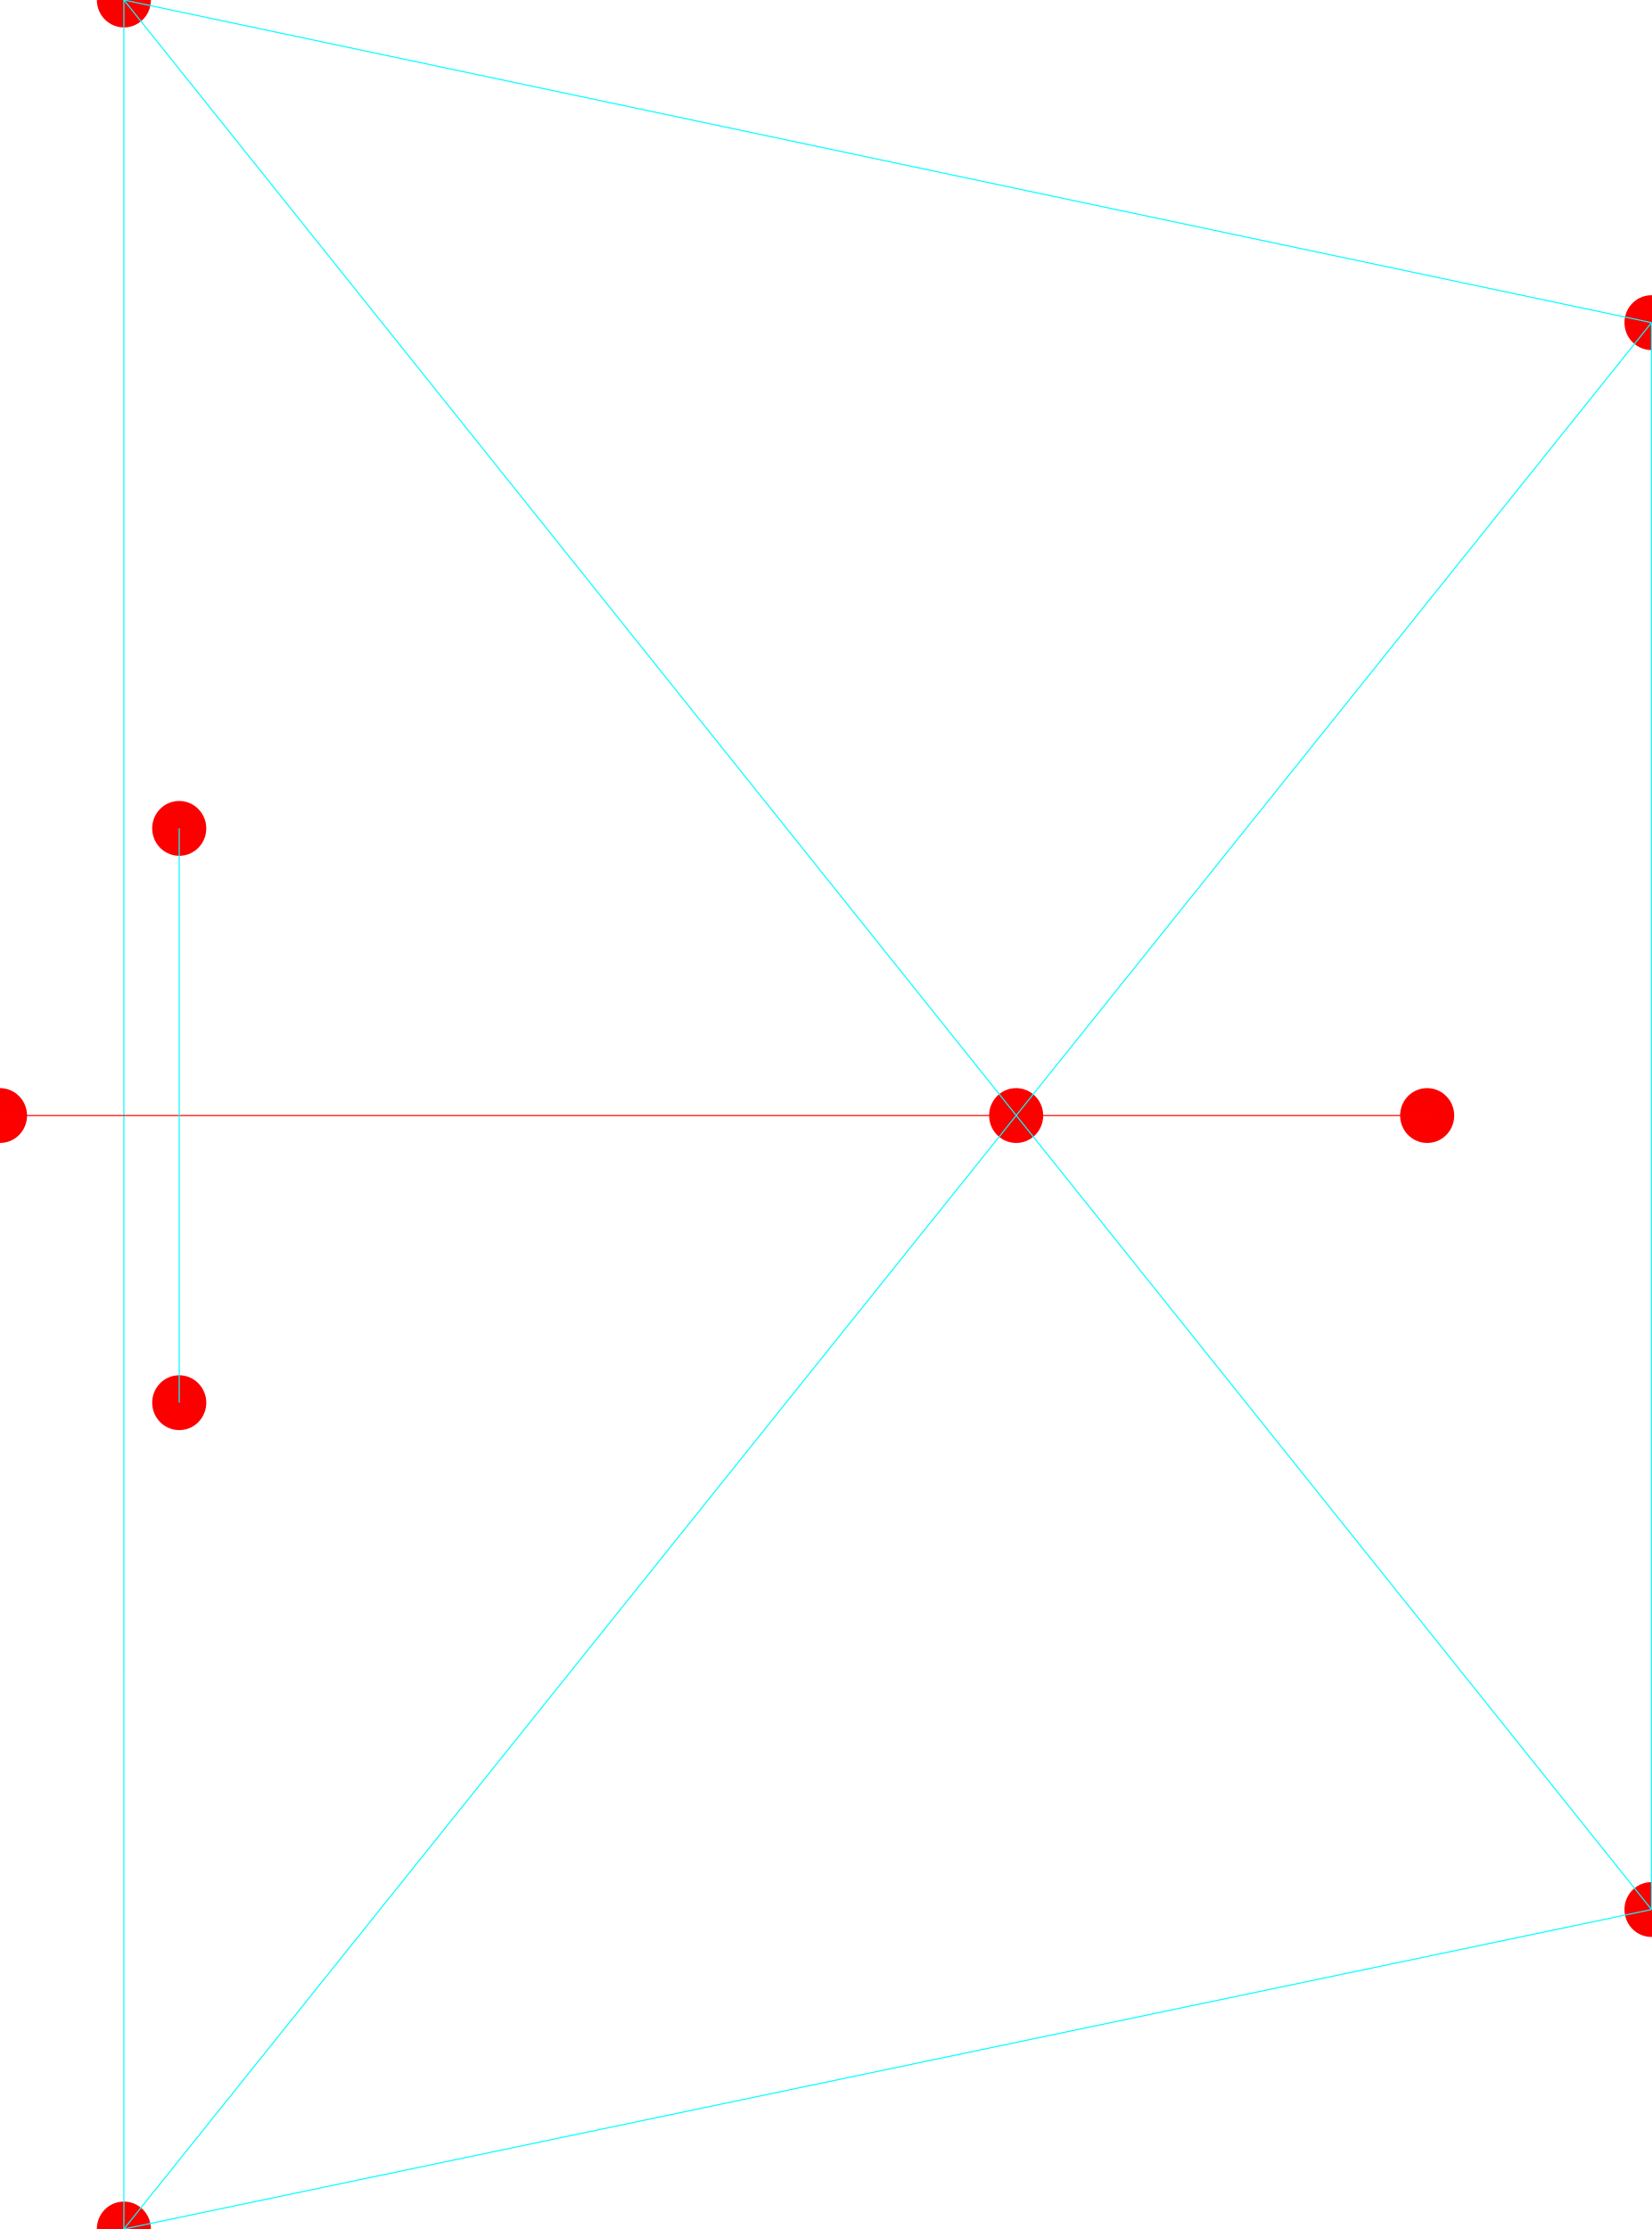
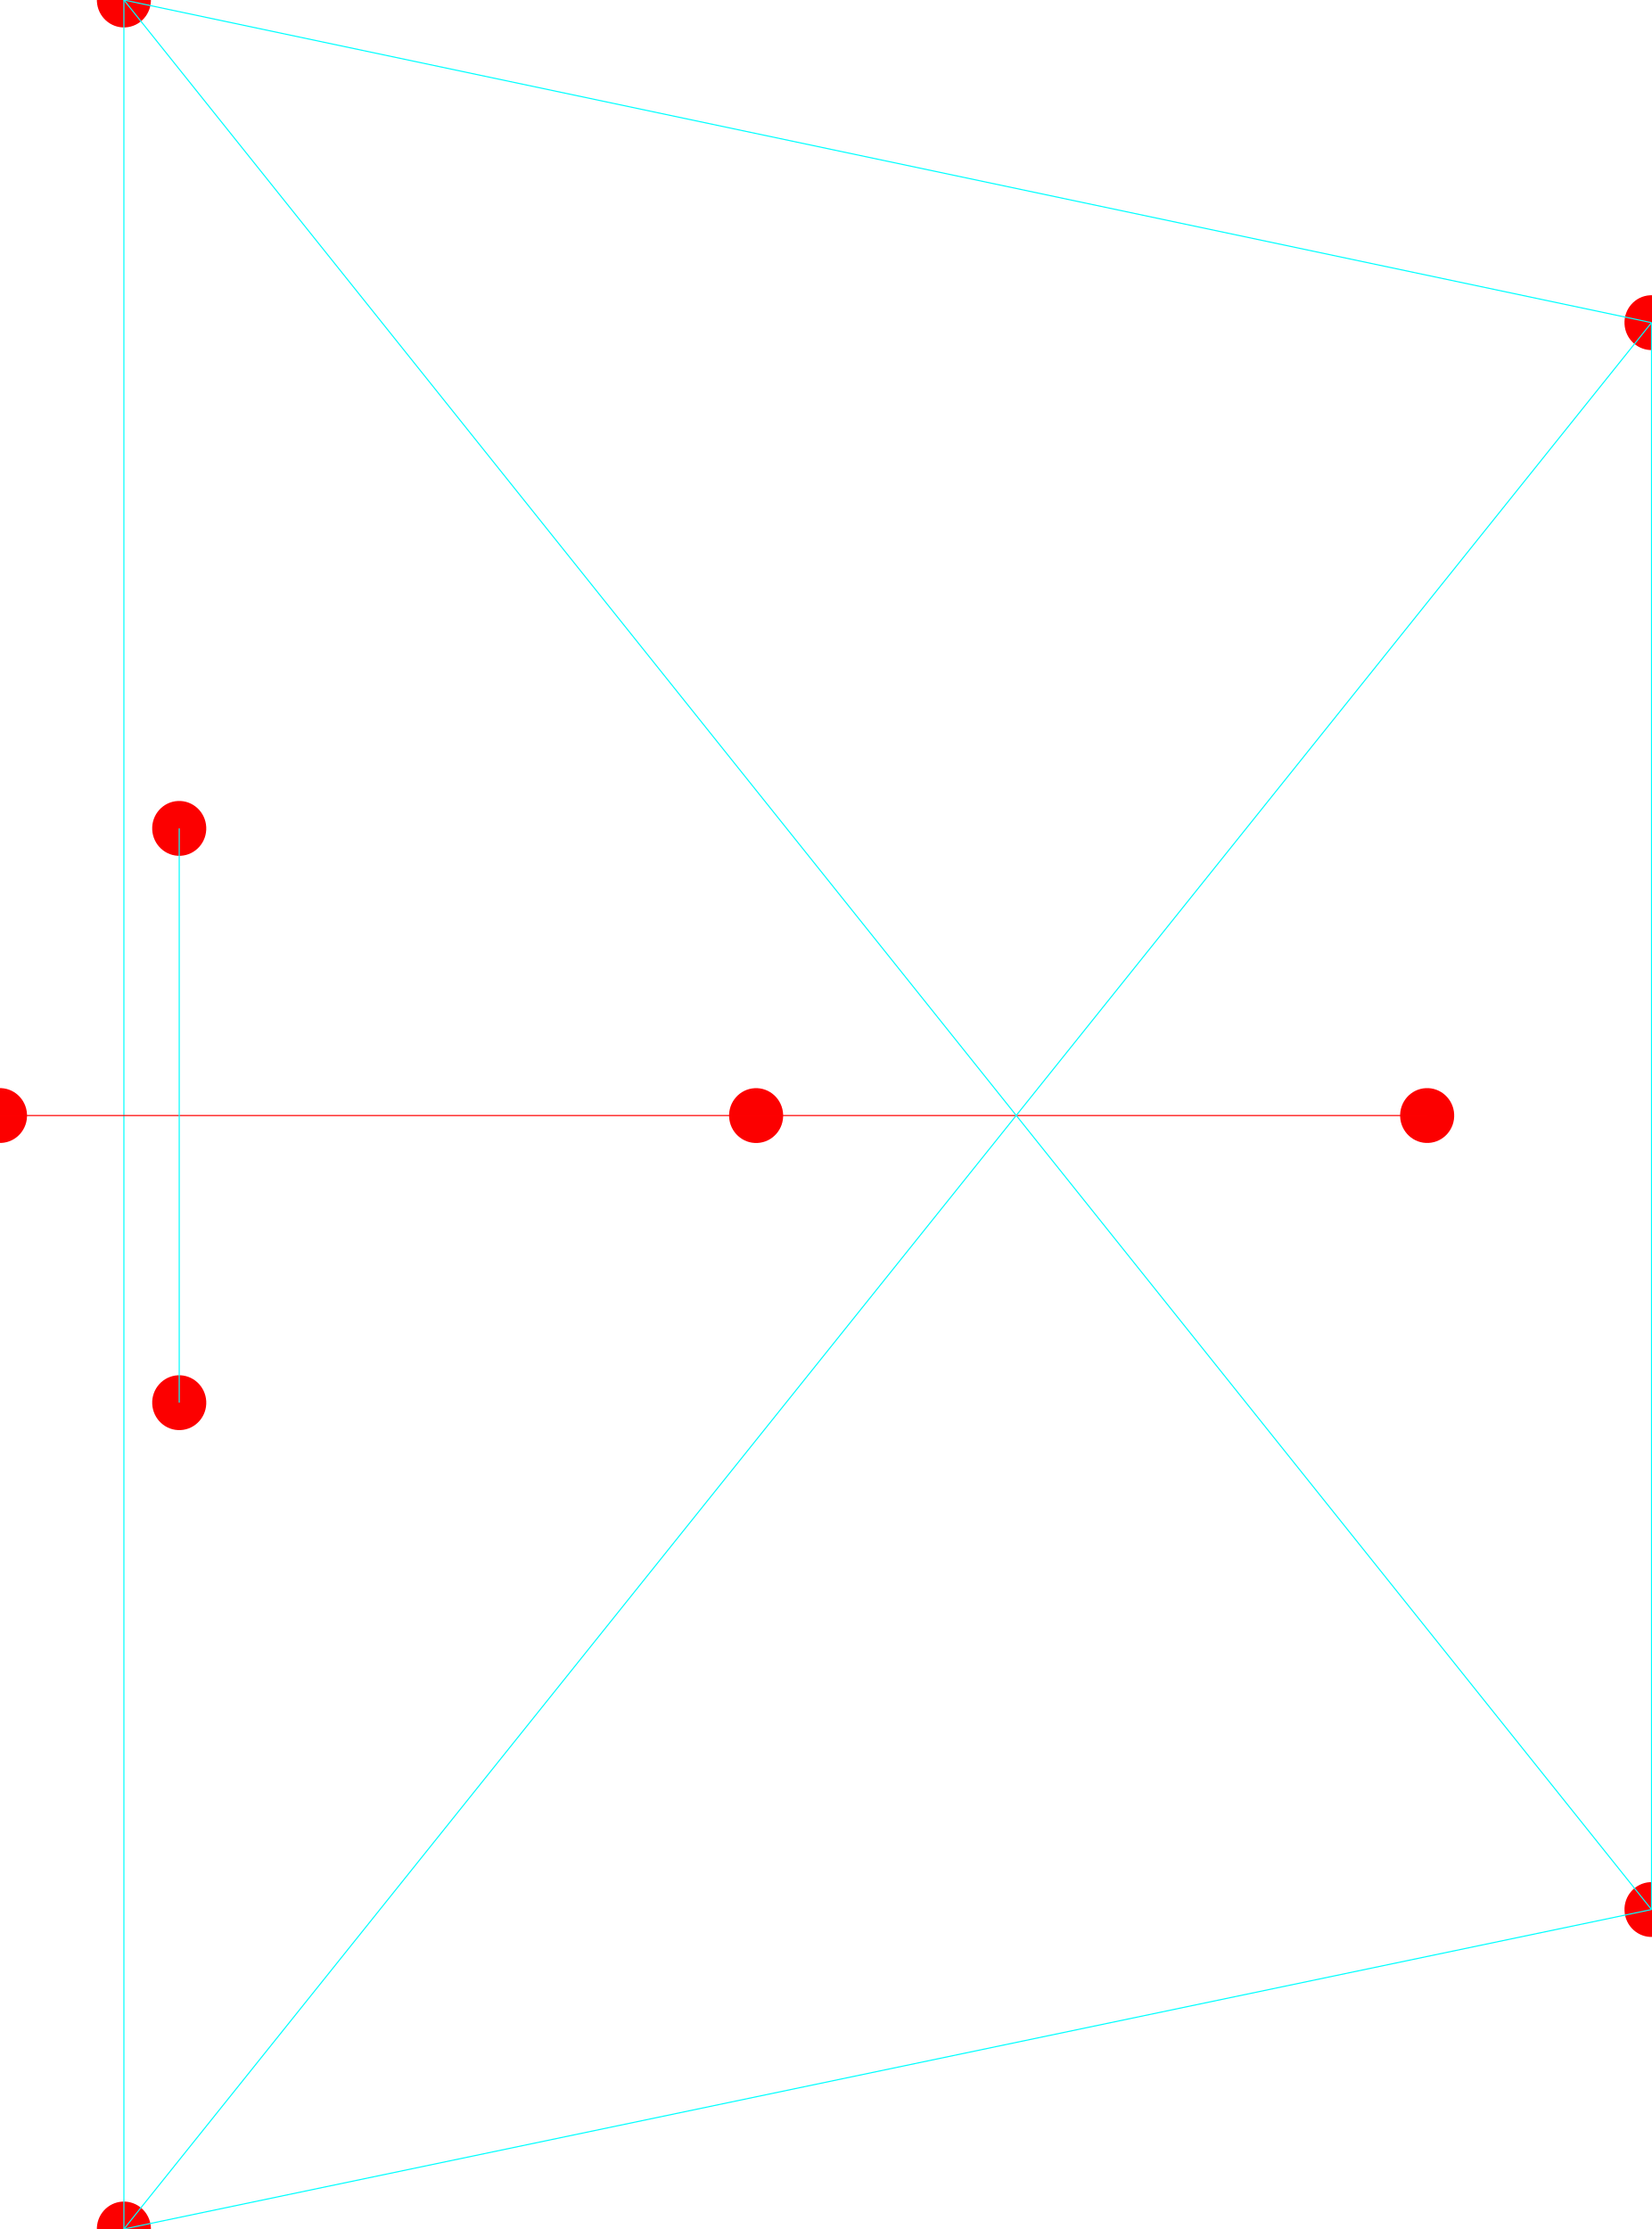
<svg xmlns="http://www.w3.org/2000/svg" width="151.902mm" height="205.001mm" viewBox="0 0 151.902 205.001" version="1.1" id="svg1" xml:space="preserve">
  <defs id="defs1" />
  <ellipse style="font-variation-settings:normal;display:inline;vector-effect:none;fill:#fc0000;fill-opacity:1;fill-rule:evenodd;stroke:none;stroke-width:0.05;stroke-linecap:butt;stroke-linejoin:miter;stroke-miterlimit:4;stroke-dasharray:none;stroke-dashoffset:0;stroke-opacity:1;-inkscape-stroke:none;stop-color:#000000" id="right front motor" cx="11.38" cy="0.591" rx="2.487" ry="2.523" transform="rotate(-2.968766)" />
  <ellipse style="font-variation-settings:normal;display:inline;vector-effect:none;fill:#fc0000;fill-opacity:1;fill-rule:evenodd;stroke:none;stroke-width:0.05;stroke-linecap:butt;stroke-linejoin:miter;stroke-miterlimit:4;stroke-dasharray:none;stroke-dashoffset:0;stroke-opacity:1;-inkscape-stroke:none;stop-color:#000000" id="left front motor" cx="0.763" cy="205.316" rx="2.487" ry="2.523" transform="rotate(-2.968766)" />
  <ellipse style="font-variation-settings:normal;display:inline;vector-effect:none;fill:#fc0000;fill-opacity:1;fill-rule:evenodd;stroke:none;stroke-width:0.05;stroke-linecap:butt;stroke-linejoin:miter;stroke-miterlimit:4;stroke-dasharray:none;stroke-dashoffset:0;stroke-opacity:1;-inkscape-stroke:none;stop-color:#000000" id="right front camera" cx="12.517" cy="76.939" rx="2.487" ry="2.523" transform="rotate(-2.968766)" />
  <ellipse style="font-variation-settings:normal;display:inline;vector-effect:none;fill:#fc0000;fill-opacity:1;fill-rule:evenodd;stroke:none;stroke-width:0.05;stroke-linecap:butt;stroke-linejoin:miter;stroke-miterlimit:4;stroke-dasharray:none;stroke-dashoffset:0;stroke-opacity:1;-inkscape-stroke:none;stop-color:#000000" id="main front camera" cx="-5.314" cy="102.458" rx="2.487" ry="2.523" transform="rotate(-2.968766)" />
  <ellipse style="font-variation-settings:normal;display:inline;vector-effect:none;fill:#fc0000;fill-opacity:1;fill-rule:evenodd;stroke:none;stroke-width:0.05;stroke-linecap:butt;stroke-linejoin:miter;stroke-miterlimit:4;stroke-dasharray:none;stroke-dashoffset:0;stroke-opacity:1;-inkscape-stroke:none;stop-color:#000000" id="left front camera" cx="9.782" cy="129.686" rx="2.487" ry="2.523" transform="rotate(-2.968766)" />
  <ellipse style="font-variation-settings:normal;display:inline;vector-effect:none;fill:#fc0000;fill-opacity:1;fill-rule:evenodd;stroke:none;stroke-width:0.05;stroke-linecap:butt;stroke-linejoin:miter;stroke-miterlimit:4;stroke-dasharray:none;stroke-dashoffset:0;stroke-opacity:1;-inkscape-stroke:none;stop-color:#000000" id="rear right motor" cx="150.161" cy="37.502" rx="2.487" ry="2.523" transform="rotate(-2.968766)" />
  <ellipse style="font-variation-settings:normal;display:inline;vector-effect:none;fill:#fc0000;fill-opacity:1;fill-rule:evenodd;stroke:none;stroke-width:0.05;stroke-linecap:butt;stroke-linejoin:miter;stroke-miterlimit:4;stroke-dasharray:none;stroke-dashoffset:0;stroke-opacity:1;-inkscape-stroke:none;stop-color:#000000" id="rear left motor" cx="142.603" cy="183.252" rx="2.487" ry="2.523" transform="rotate(-2.968766)" />
  <ellipse style="font-variation-settings:normal;display:inline;vector-effect:none;fill:#fc0000;fill-opacity:1;fill-rule:evenodd;stroke:none;stroke-width:0.05;stroke-linecap:butt;stroke-linejoin:miter;stroke-miterlimit:4;stroke-dasharray:none;stroke-dashoffset:0;stroke-opacity:1;-inkscape-stroke:none;stop-color:#000000" id="rear body" cx="125.777" cy="109.257" rx="2.487" ry="2.523" transform="rotate(-2.968766)" />
-   <ellipse style="font-variation-settings:normal;display:inline;vector-effect:none;fill:#fc0000;fill-opacity:1;fill-rule:evenodd;stroke:none;stroke-width:0.05;stroke-linecap:butt;stroke-linejoin:miter;stroke-miterlimit:4;stroke-dasharray:none;stroke-dashoffset:0;stroke-opacity:1;-inkscape-stroke:none;stop-color:#000000" id="center" cx="88.024" cy="107.299" rx="2.487" ry="2.523" transform="rotate(-2.968766)" />
+   <ellipse style="font-variation-settings:normal;display:inline;vector-effect:none;fill:#fc0000;fill-opacity:1;fill-rule:evenodd;stroke:none;stroke-width:0.05;stroke-linecap:butt;stroke-linejoin:miter;stroke-miterlimit:4;stroke-dasharray:none;stroke-dashoffset:0;stroke-opacity:1;-inkscape-stroke:none;stop-color:#000000" id="center" cx="64.139" cy="106.064" rx="2.487" ry="2.523" transform="rotate(-2.968766)" />
  <path style="font-variation-settings:normal;vector-effect:none;fill:none;fill-opacity:1;stroke:#00ffff;stroke-width:0.1;stroke-linecap:butt;stroke-linejoin:miter;stroke-miterlimit:4;stroke-dasharray:none;stroke-dashoffset:0;stroke-opacity:1;-inkscape-stroke:none;stop-color:#000000" d="M 11.396,4.9026366e-4 151.902,29.675" id="right motors line" />
  <path style="font-variation-settings:normal;vector-effect:none;fill:none;fill-opacity:1;stroke:#00ffff;stroke-width:0.1;stroke-linecap:butt;stroke-linejoin:miter;stroke-miterlimit:4;stroke-dasharray:none;stroke-dashoffset:0;stroke-opacity:1;-inkscape-stroke:none;stop-color:#000000" d="M 11.396,205.001 151.902,175.62" id="left motors line" />
  <path style="font-variation-settings:normal;vector-effect:none;fill:none;fill-opacity:1;stroke:#00ffff;stroke-width:0.1;stroke-linecap:butt;stroke-linejoin:miter;stroke-miterlimit:4;stroke-dasharray:none;stroke-dashoffset:0;stroke-opacity:1;-inkscape-stroke:none;stop-color:#000000" d="M 11.396,205.001 11.395,0" id="front motors line" />
  <path style="font-variation-settings:normal;vector-effect:none;fill:none;fill-opacity:1;stroke:#ff0000;stroke-width:0.1;stroke-linecap:butt;stroke-linejoin:miter;stroke-miterlimit:4;stroke-dasharray:none;stroke-dashoffset:0;stroke-opacity:1;-inkscape-stroke:none;stop-color:#000000" d="M -4.92784e-8,102.596 H 131.267" id="main axis" />
  <path style="font-variation-settings:normal;vector-effect:none;fill:none;fill-opacity:1;stroke:#00ffff;stroke-width:0.1;stroke-linecap:butt;stroke-linejoin:miter;stroke-miterlimit:4;stroke-dasharray:none;stroke-dashoffset:0;stroke-opacity:1;-inkscape-stroke:none;stop-color:#000000" d="M 11.396,205.001 151.902,29.675" id="left front to rear right motors line" />
  <path style="font-variation-settings:normal;vector-effect:none;fill:none;fill-opacity:1;stroke:#00ffff;stroke-width:0.1;stroke-linecap:butt;stroke-linejoin:miter;stroke-miterlimit:4;stroke-dasharray:none;stroke-dashoffset:0;stroke-opacity:1;-inkscape-stroke:none;stop-color:#000000" d="M 11.396,4.9026366e-4 151.902,175.62" id="right front to rear left motors line" />
  <path style="font-variation-settings:normal;vector-effect:none;fill:none;fill-opacity:1;stroke:#00ffff;stroke-width:0.1;stroke-linecap:butt;stroke-linejoin:miter;stroke-miterlimit:4;stroke-dasharray:none;stroke-dashoffset:0;stroke-opacity:1;-inkscape-stroke:none;stop-color:#000000" d="M 151.902,175.62 V 29.675" id="rear motors line" />
-   <path style="font-variation-settings:normal;opacity:1;vector-effect:none;fill:none;fill-opacity:1;stroke:#00ffff;stroke-width:0.1;stroke-linecap:butt;stroke-linejoin:miter;stroke-miterlimit:4;stroke-dasharray:none;stroke-dashoffset:0;stroke-opacity:1;-inkscape-stroke:none;stop-color:#000000;stop-opacity:1" d="M 16.485,129.005 V 76.187" id="right front to left front cameras line" />
+   <path style="font-variation-settings:normal;opacity:1;vector-effect:none;fill:none;fill-opacity:1;stroke:#00ffff;stroke-width:0.1;stroke-linecap:butt;stroke-linejoin:miter;stroke-miterlimit:4;stroke-dasharray:none;stroke-dashoffset:0;stroke-opacity:1;-inkscape-stroke:none;stop-color:#000000;stop-opacity:1" d="M 16.485,129.005 V 76.187" id="path2" />
</svg>
